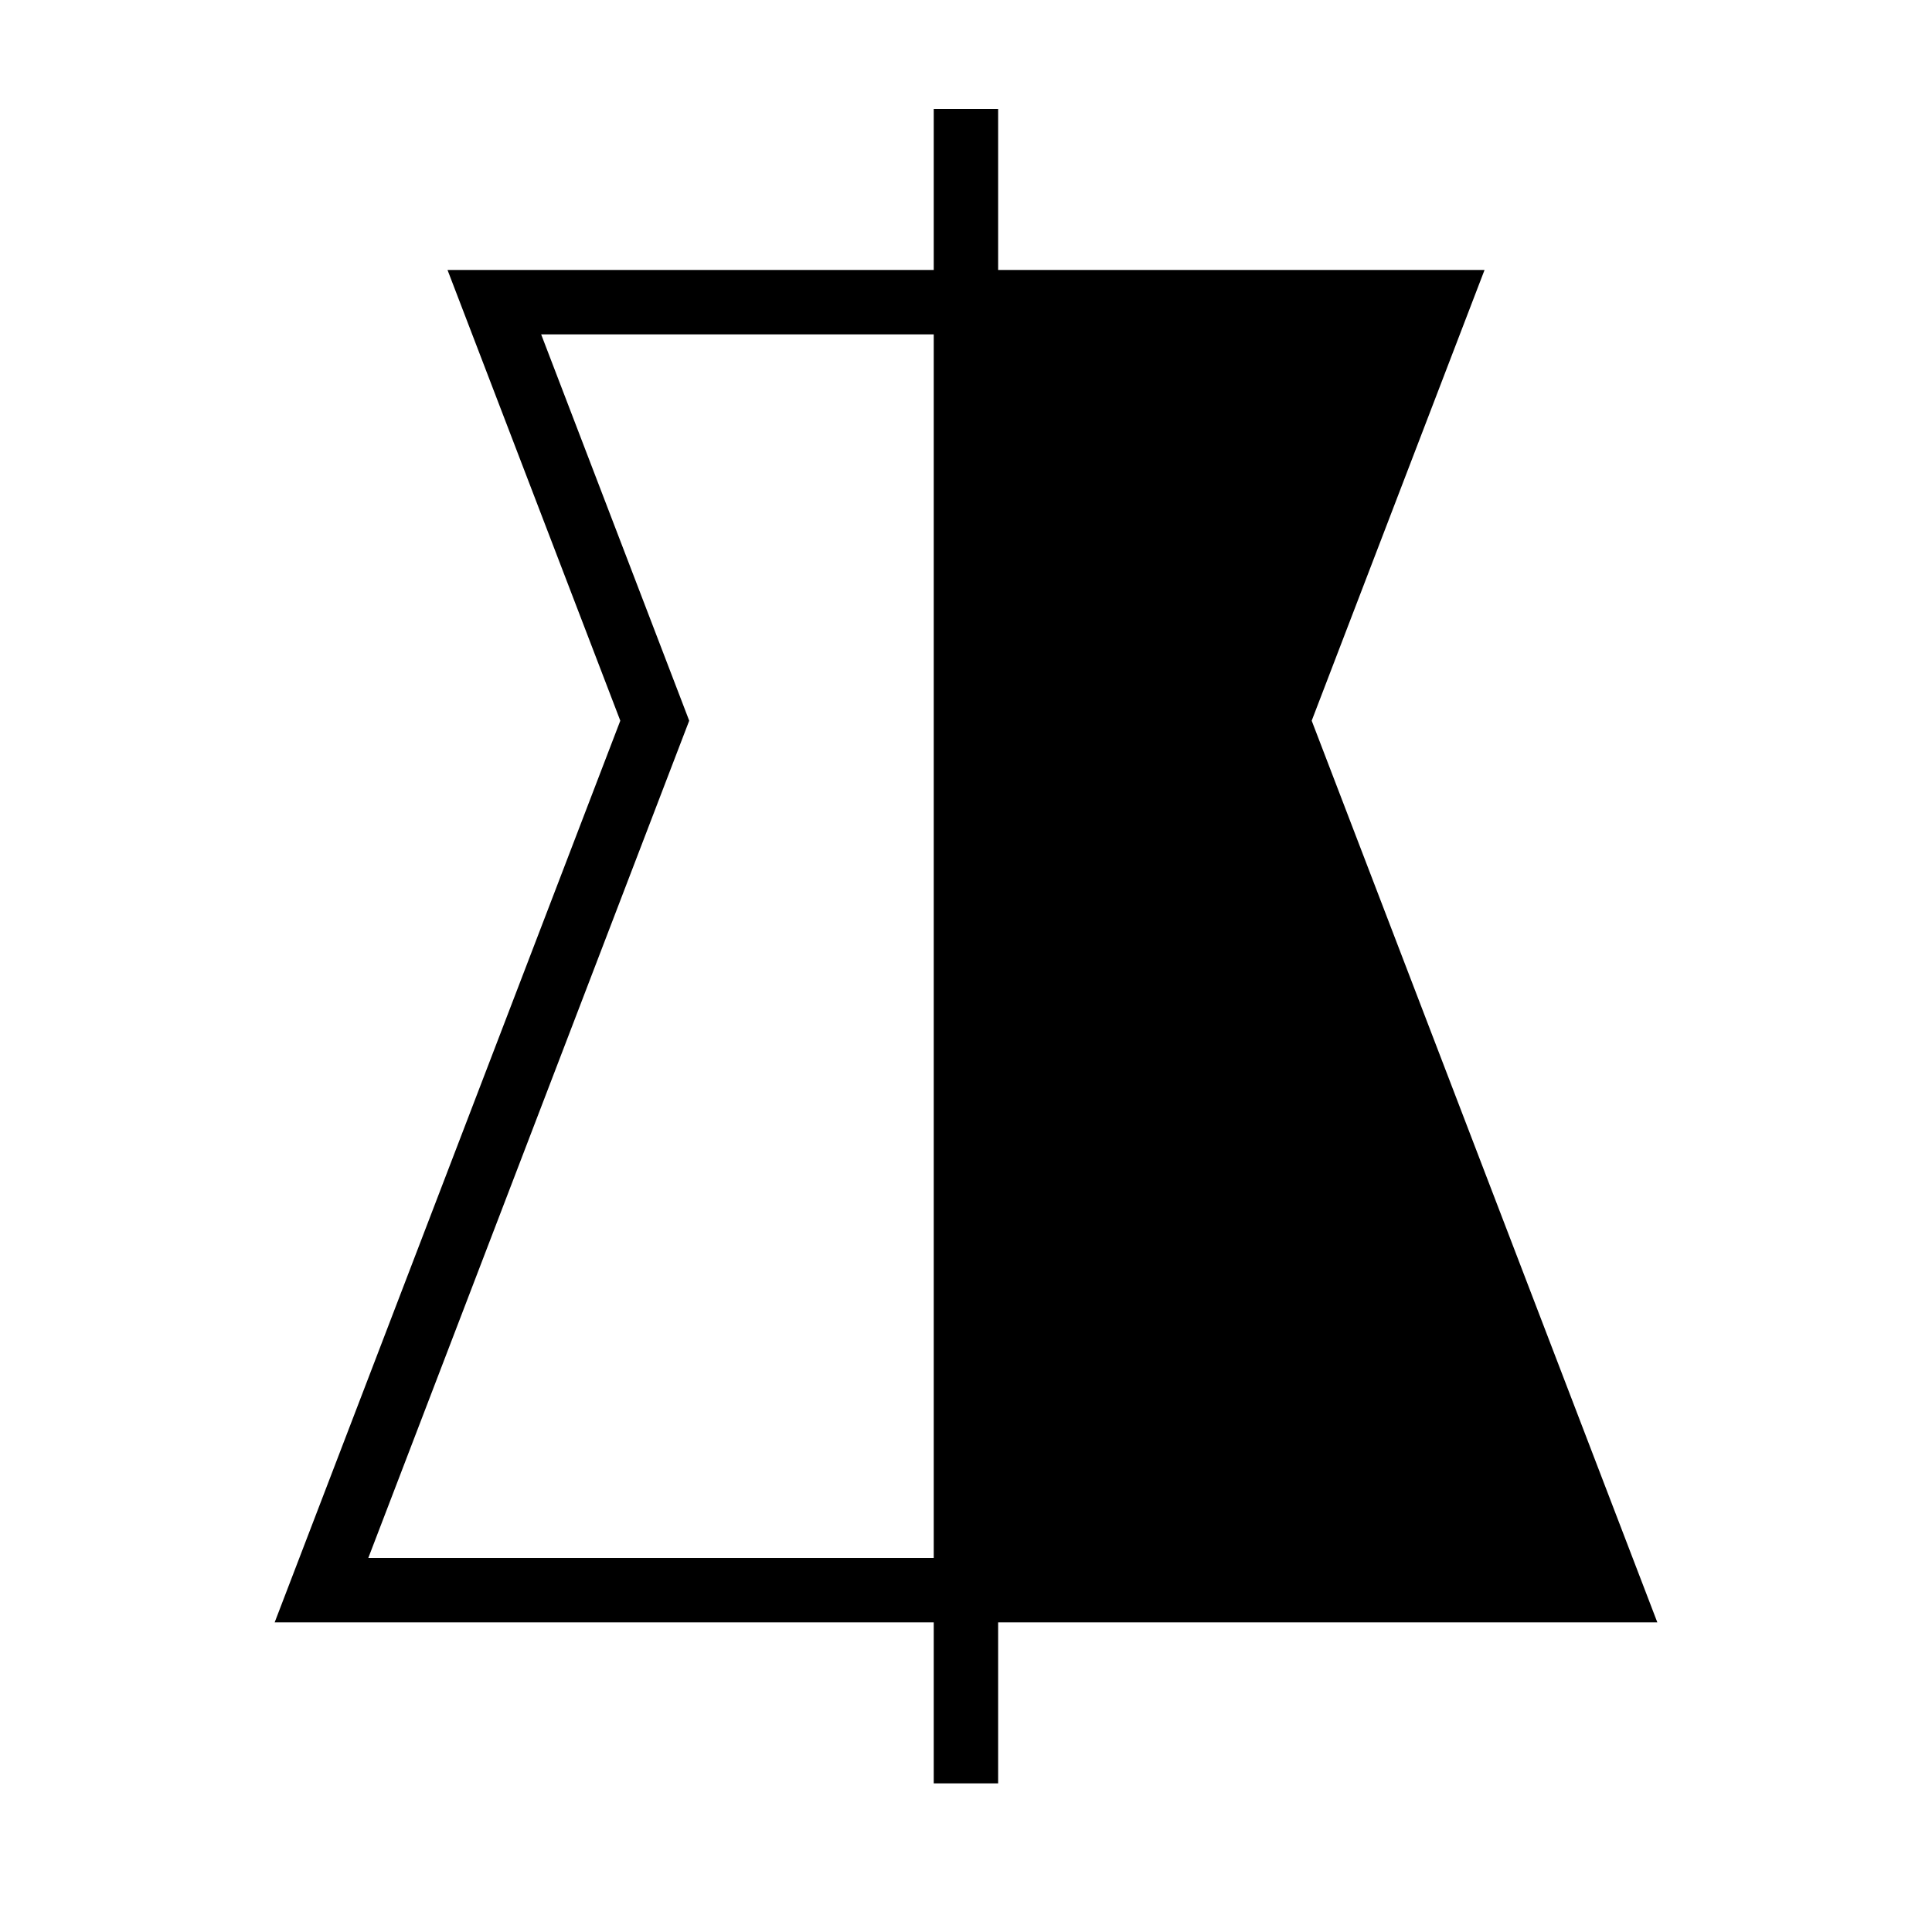
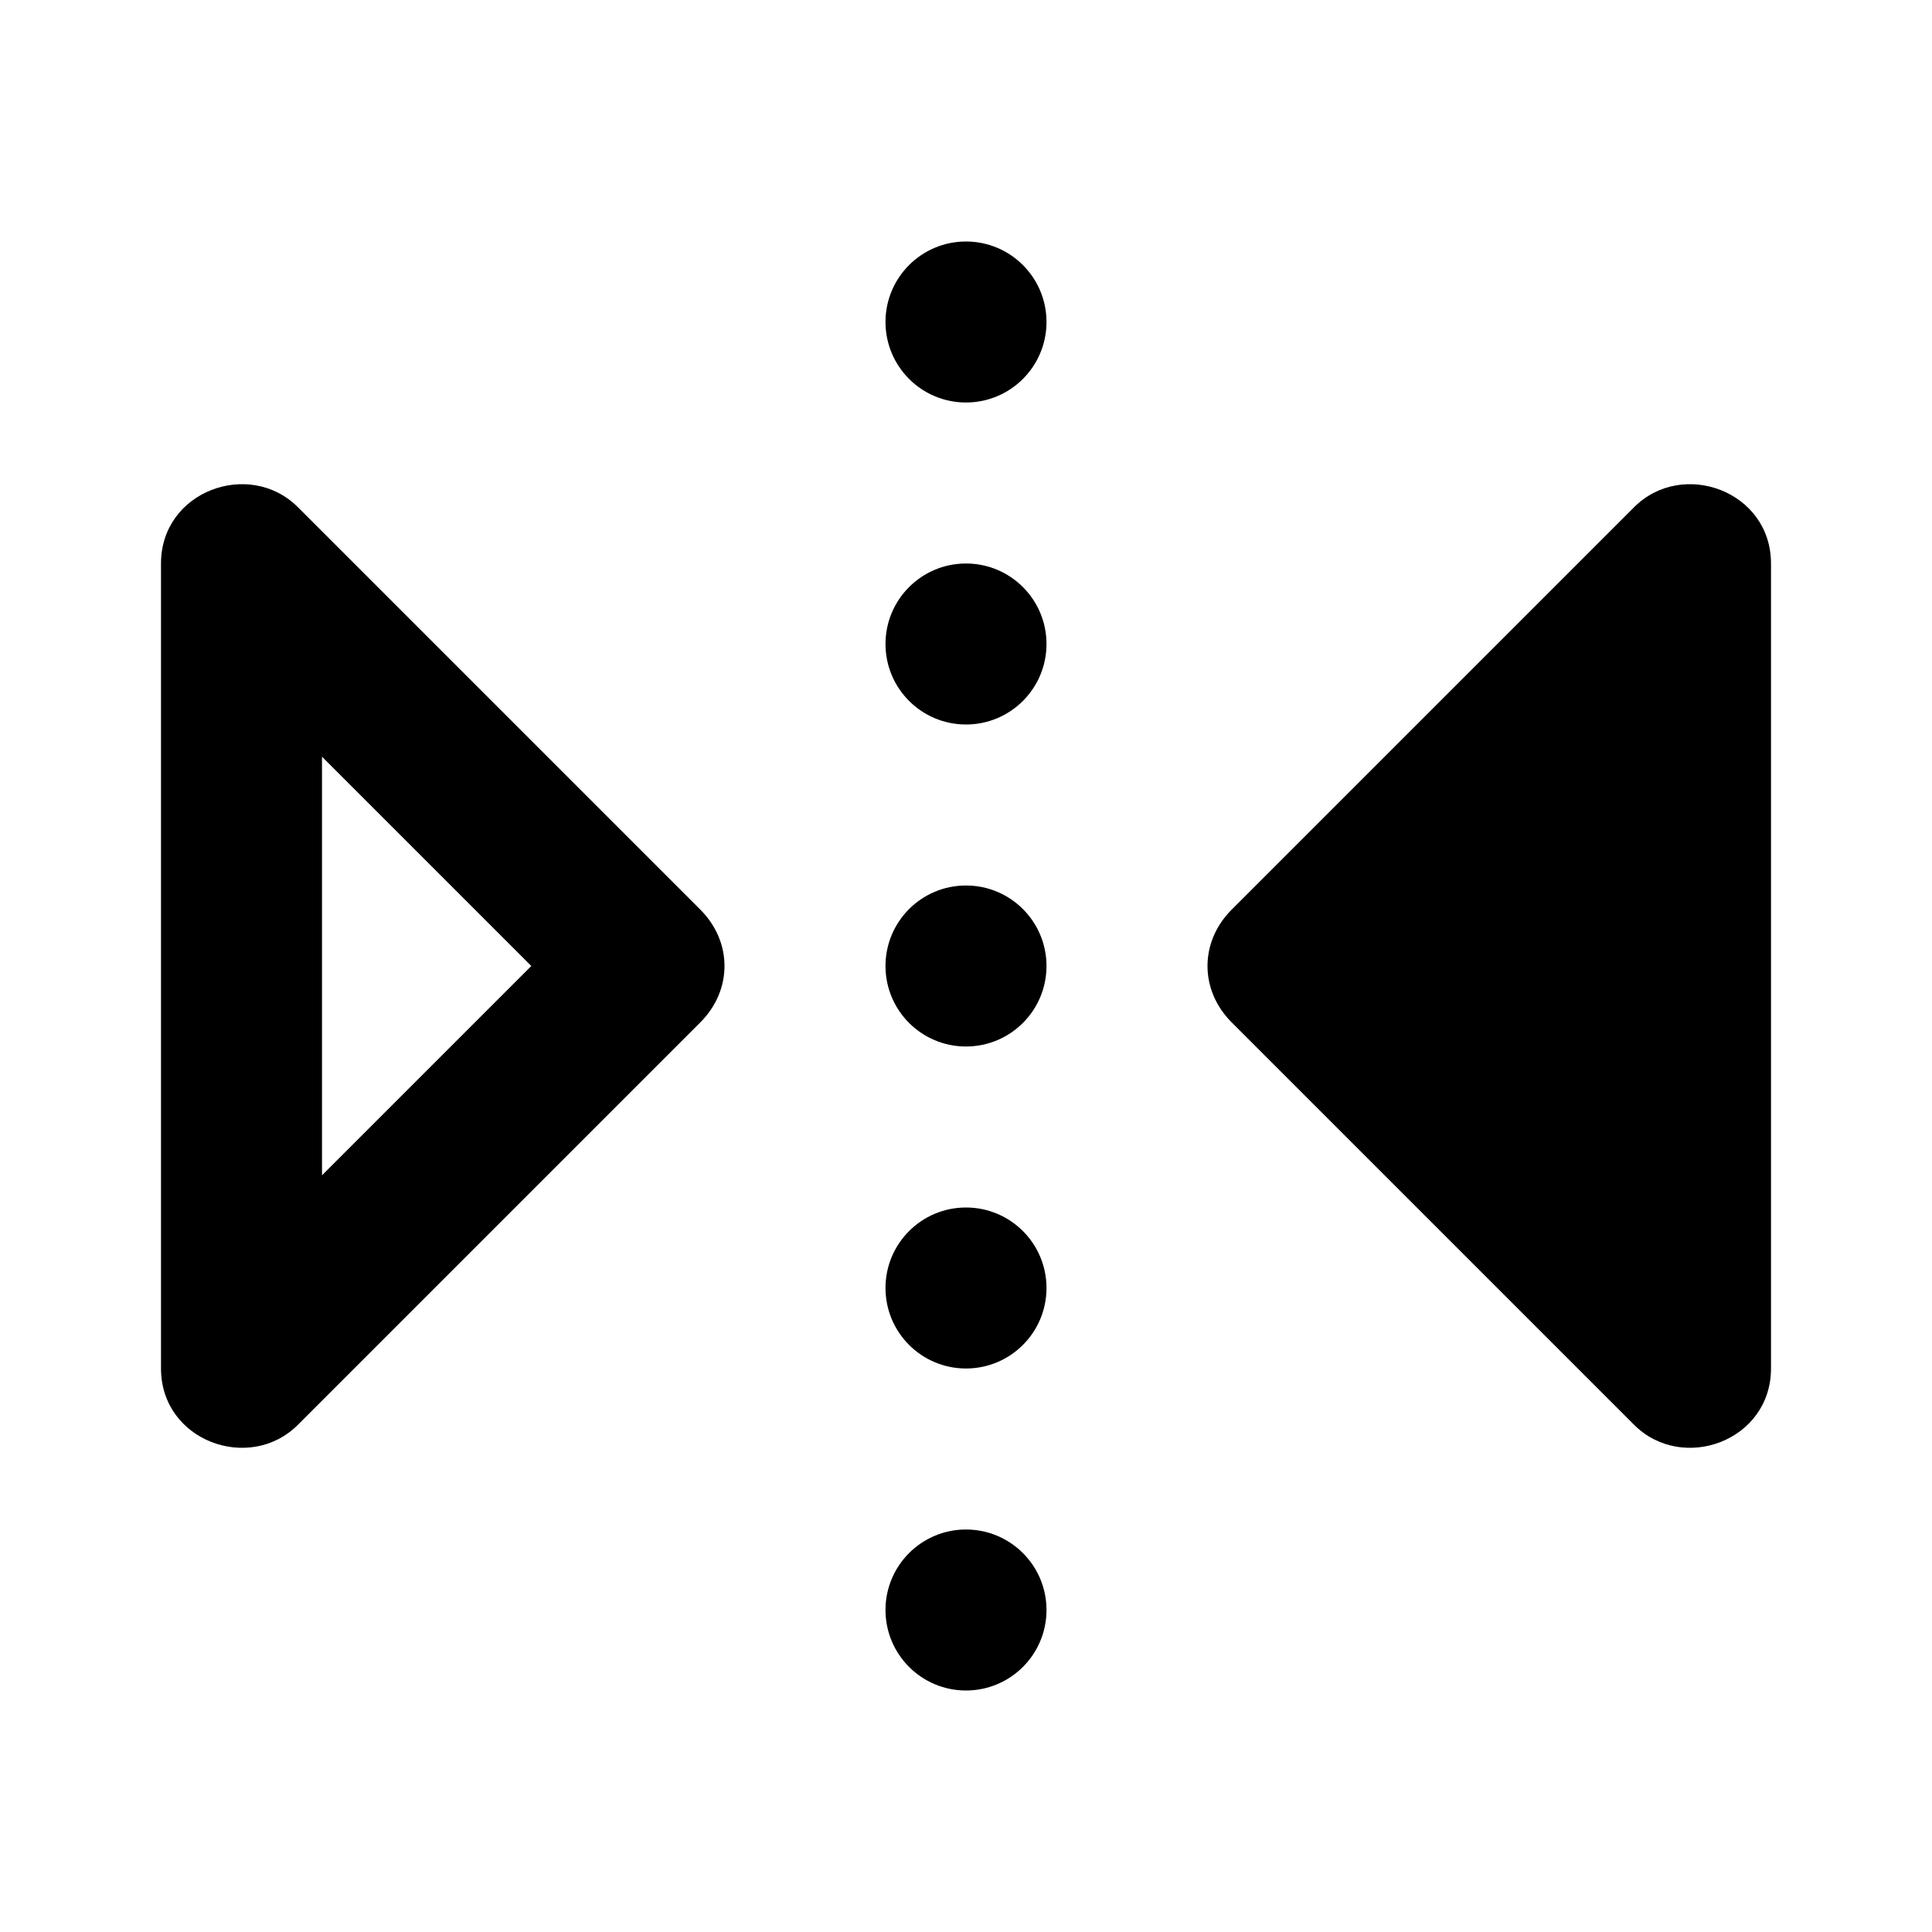
- <svg xmlns="http://www.w3.org/2000/svg" viewBox="0 0 30 30">
-   <switch>
-     <g>
-       <path d="M25.735 25.192l-5.367-14.001 2.684-6.999h-7.553v-2.5h-1v2.5h-7.55l2.683 6.999-5.367 14.001h10.234v2.5h1v-2.5h10.236zm-20.016-1l4.846-12.644.137-.357-.137-.358-2.162-5.641h6.096v19h-8.78z" />
-     </g>
-   </switch>
+ <svg xmlns="http://www.w3.org/2000/svg" version="1.1" viewBox="0 0 24 24">
+   <path d="M3.7,6.3C3.1,5.7,2,6.1,2,7v10c0,0.9,1.1,1.3,1.7,0.7l5-5c0.4-0.4,0.4-1,0-1.4L3.7,6.3z M4,14.6V9.4L6.6,12L4,14.6z" />
+   <path d="M20.3,6.3l-5,5c-0.4,0.4-0.4,1,0,1.4l5,5c0.6,0.6,1.7,0.2,1.7-0.7V7C22,6.1,20.9,5.7,20.3,6.3z" />
+   <circle cx="12" cy="8" r="1" />
+   <circle cx="12" cy="4" r="1" />
+   <circle cx="12" cy="12" r="1" />
+   <circle cx="12" cy="16" r="1" />
+   <circle cx="12" cy="20" r="1" />
</svg>
